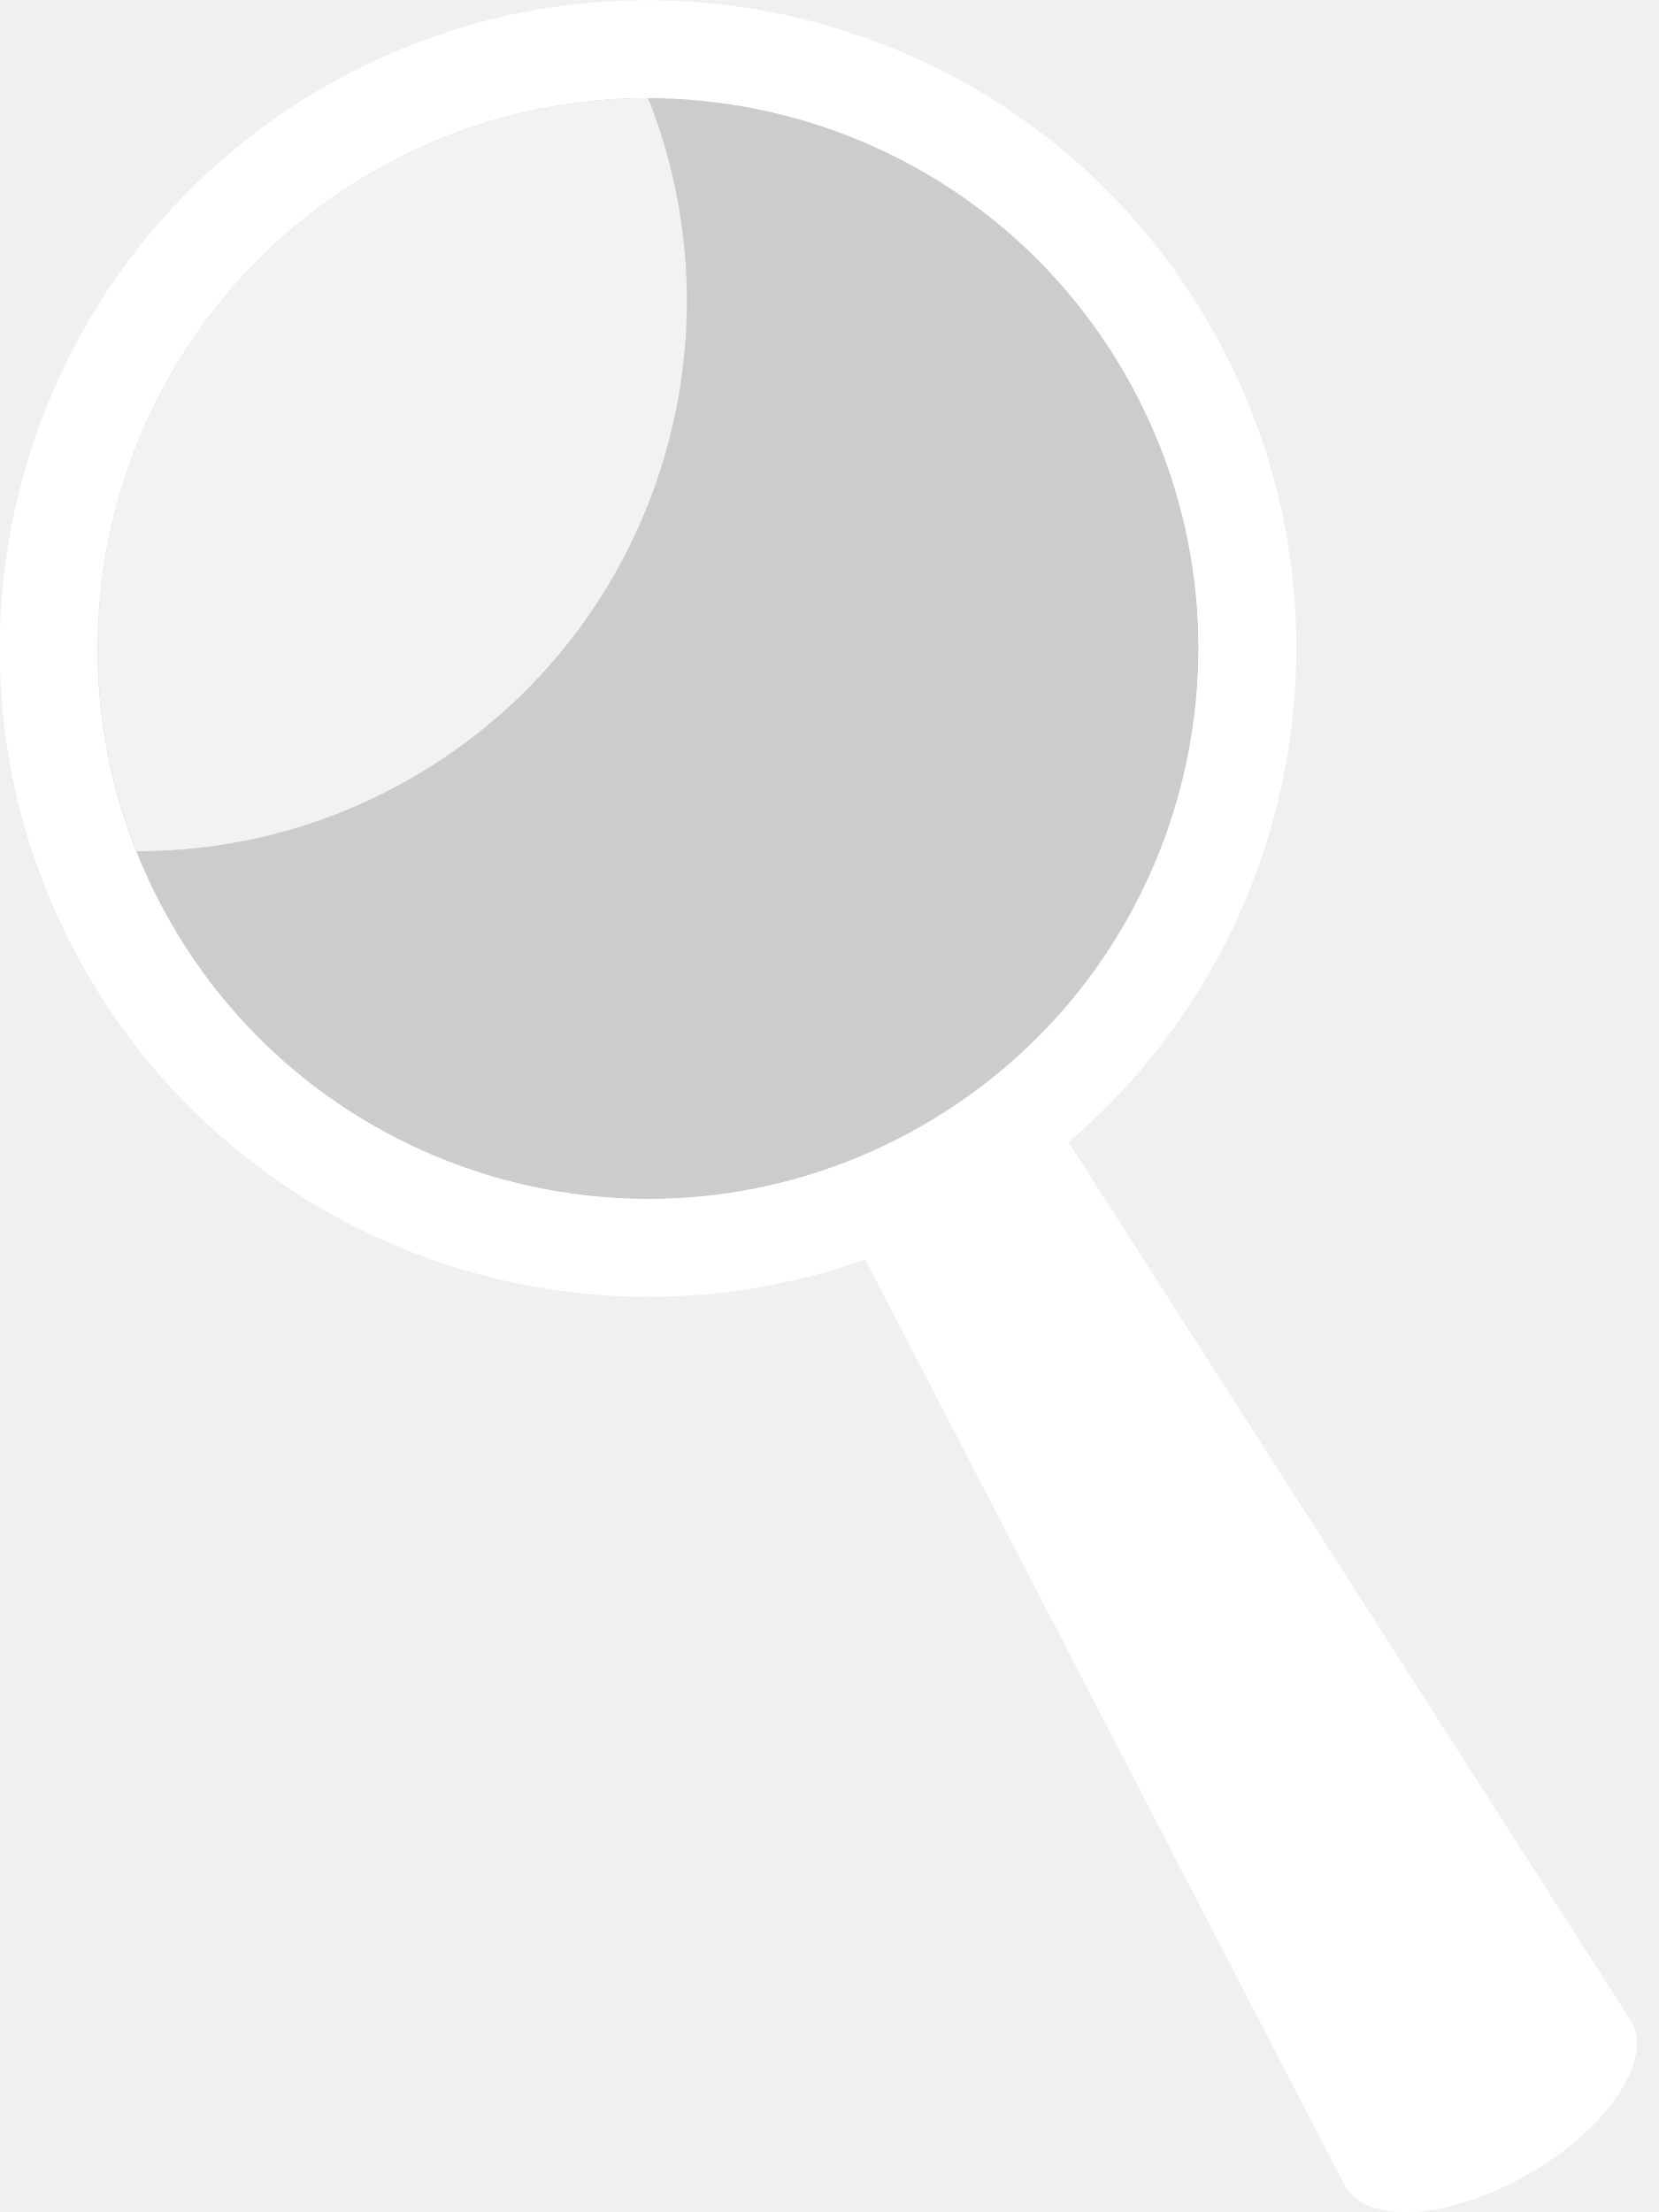
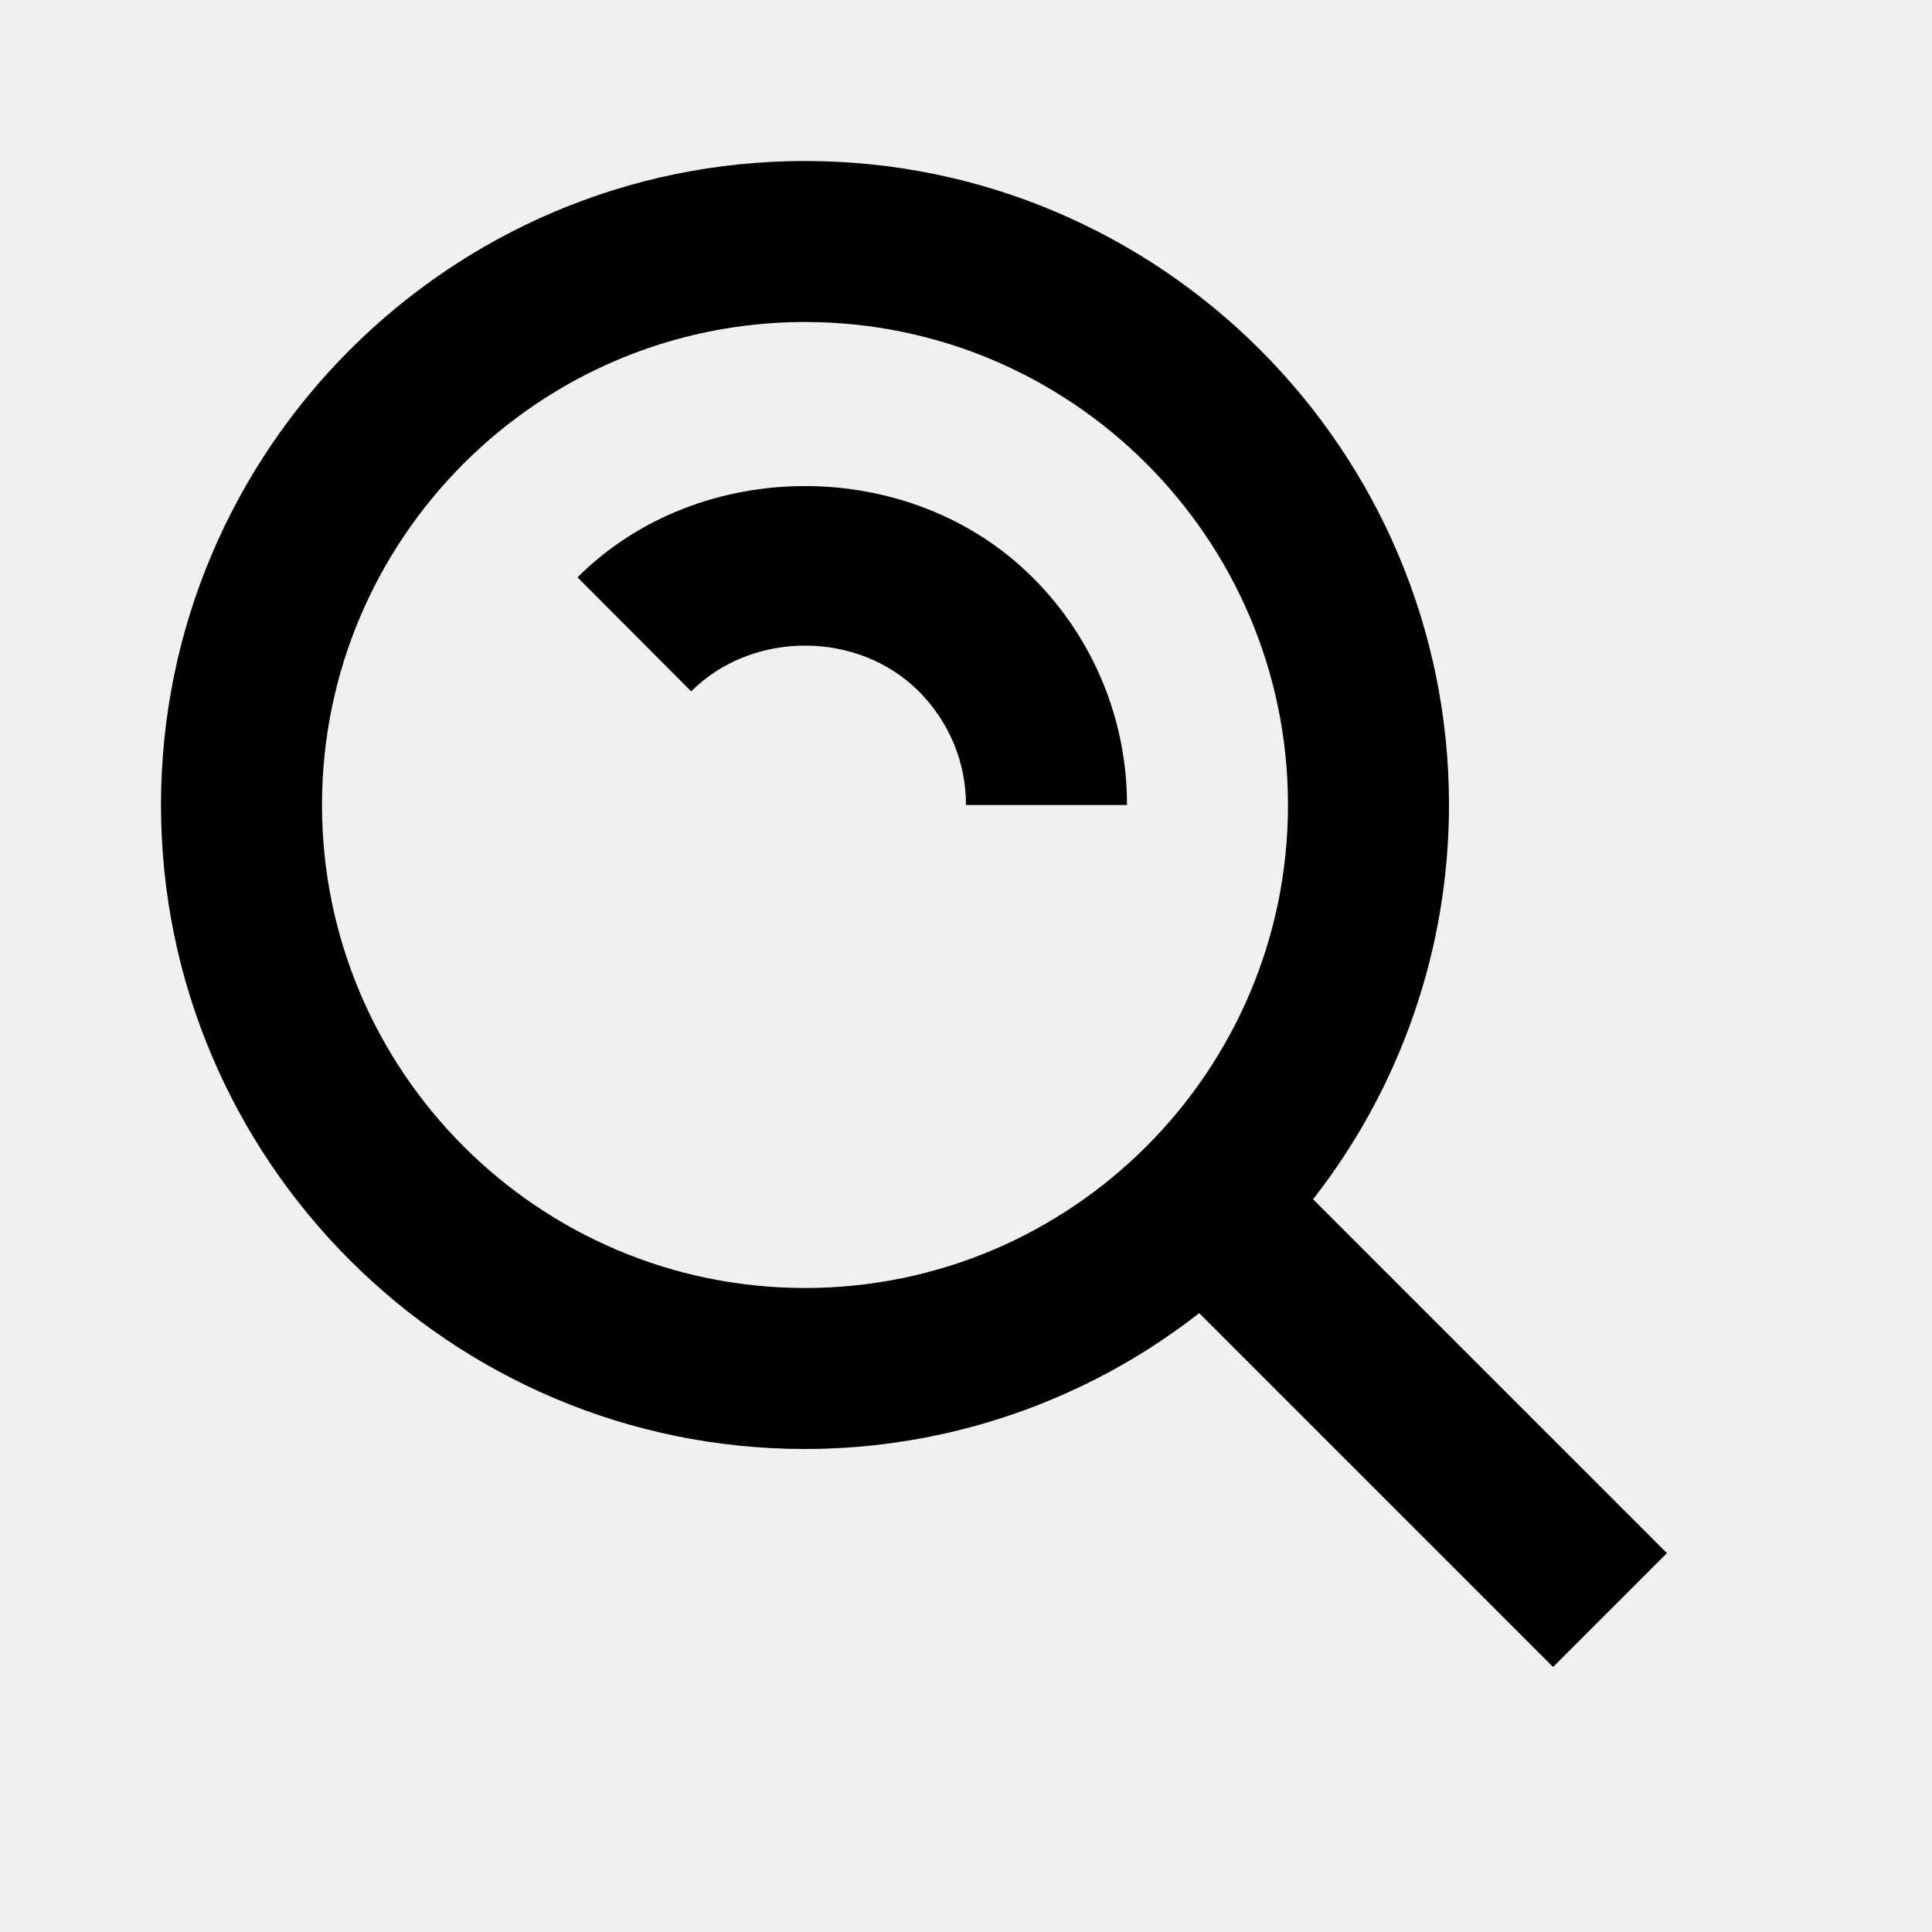
- <svg xmlns="http://www.w3.org/2000/svg" width="75" height="100" viewBox="0 0 75 100" fill="none">
-   <g clip-path="url(#clip0_644_2346)">
-     <path d="M50.841 16.869C57.713 28.771 53.635 43.99 41.733 50.862C29.83 57.734 14.611 53.656 7.739 41.753C0.868 29.851 4.946 14.632 16.848 7.76C28.75 0.888 43.969 4.966 50.841 16.869Z" fill="#CCCCCC" />
-     <path d="M14.642 3.938C0.631 12.027 -4.175 29.964 3.914 43.975C11.097 56.417 26.044 61.596 39.114 56.936C40.142 58.922 60.78 98.785 60.814 98.843C61.825 100.595 65.54 100.345 69.111 98.283C72.682 96.222 74.756 93.129 73.745 91.378L48.303 51.631C58.873 42.643 61.861 27.108 54.678 14.666C46.589 0.655 28.652 -4.151 14.642 3.938ZM16.854 7.77C28.75 0.901 43.979 4.982 50.847 16.878C57.715 28.774 53.634 44.003 41.738 50.871C29.842 57.739 14.613 53.659 7.745 41.763C0.877 29.867 4.957 14.638 16.854 7.77Z" fill="white" />
-     <path d="M16.853 7.77C6.021 14.023 1.676 27.192 6.17 38.482C10.402 38.488 14.696 37.431 18.622 35.164C29.454 28.91 33.79 15.727 29.297 4.437C25.065 4.431 20.779 5.503 16.853 7.77Z" fill="#F2F2F2" />
-   </g>
-   <defs>
-     <clipPath id="clip0_644_2346">
-       <rect width="74.016" height="100" fill="white" />
-     </clipPath>
-   </defs>
+ <svg xmlns="http://www.w3.org/2000/svg" stroke="currentColor" fill="currentColor" stroke-width="0" viewBox="0 0 24 24" height="200px" width="200px">
+   <path d="M10 18a7.952 7.952 0 0 0 4.897-1.688l4.396 4.396 1.414-1.414-4.396-4.396A7.952 7.952 0 0 0 18 10c0-4.411-3.589-8-8-8s-8 3.589-8 8 3.589 8 8 8zm0-14c3.309 0 6 2.691 6 6s-2.691 6-6 6-6-2.691-6-6 2.691-6 6-6z">
+   </path>
+   <path d="M11.412 8.586c.379.38.588.882.588 1.414h2a3.977 3.977 0 0 0-1.174-2.828c-1.514-1.512-4.139-1.512-5.652 0l1.412 1.416c.76-.758 2.07-.756 2.826-.002z">
+   </path>
</svg>
